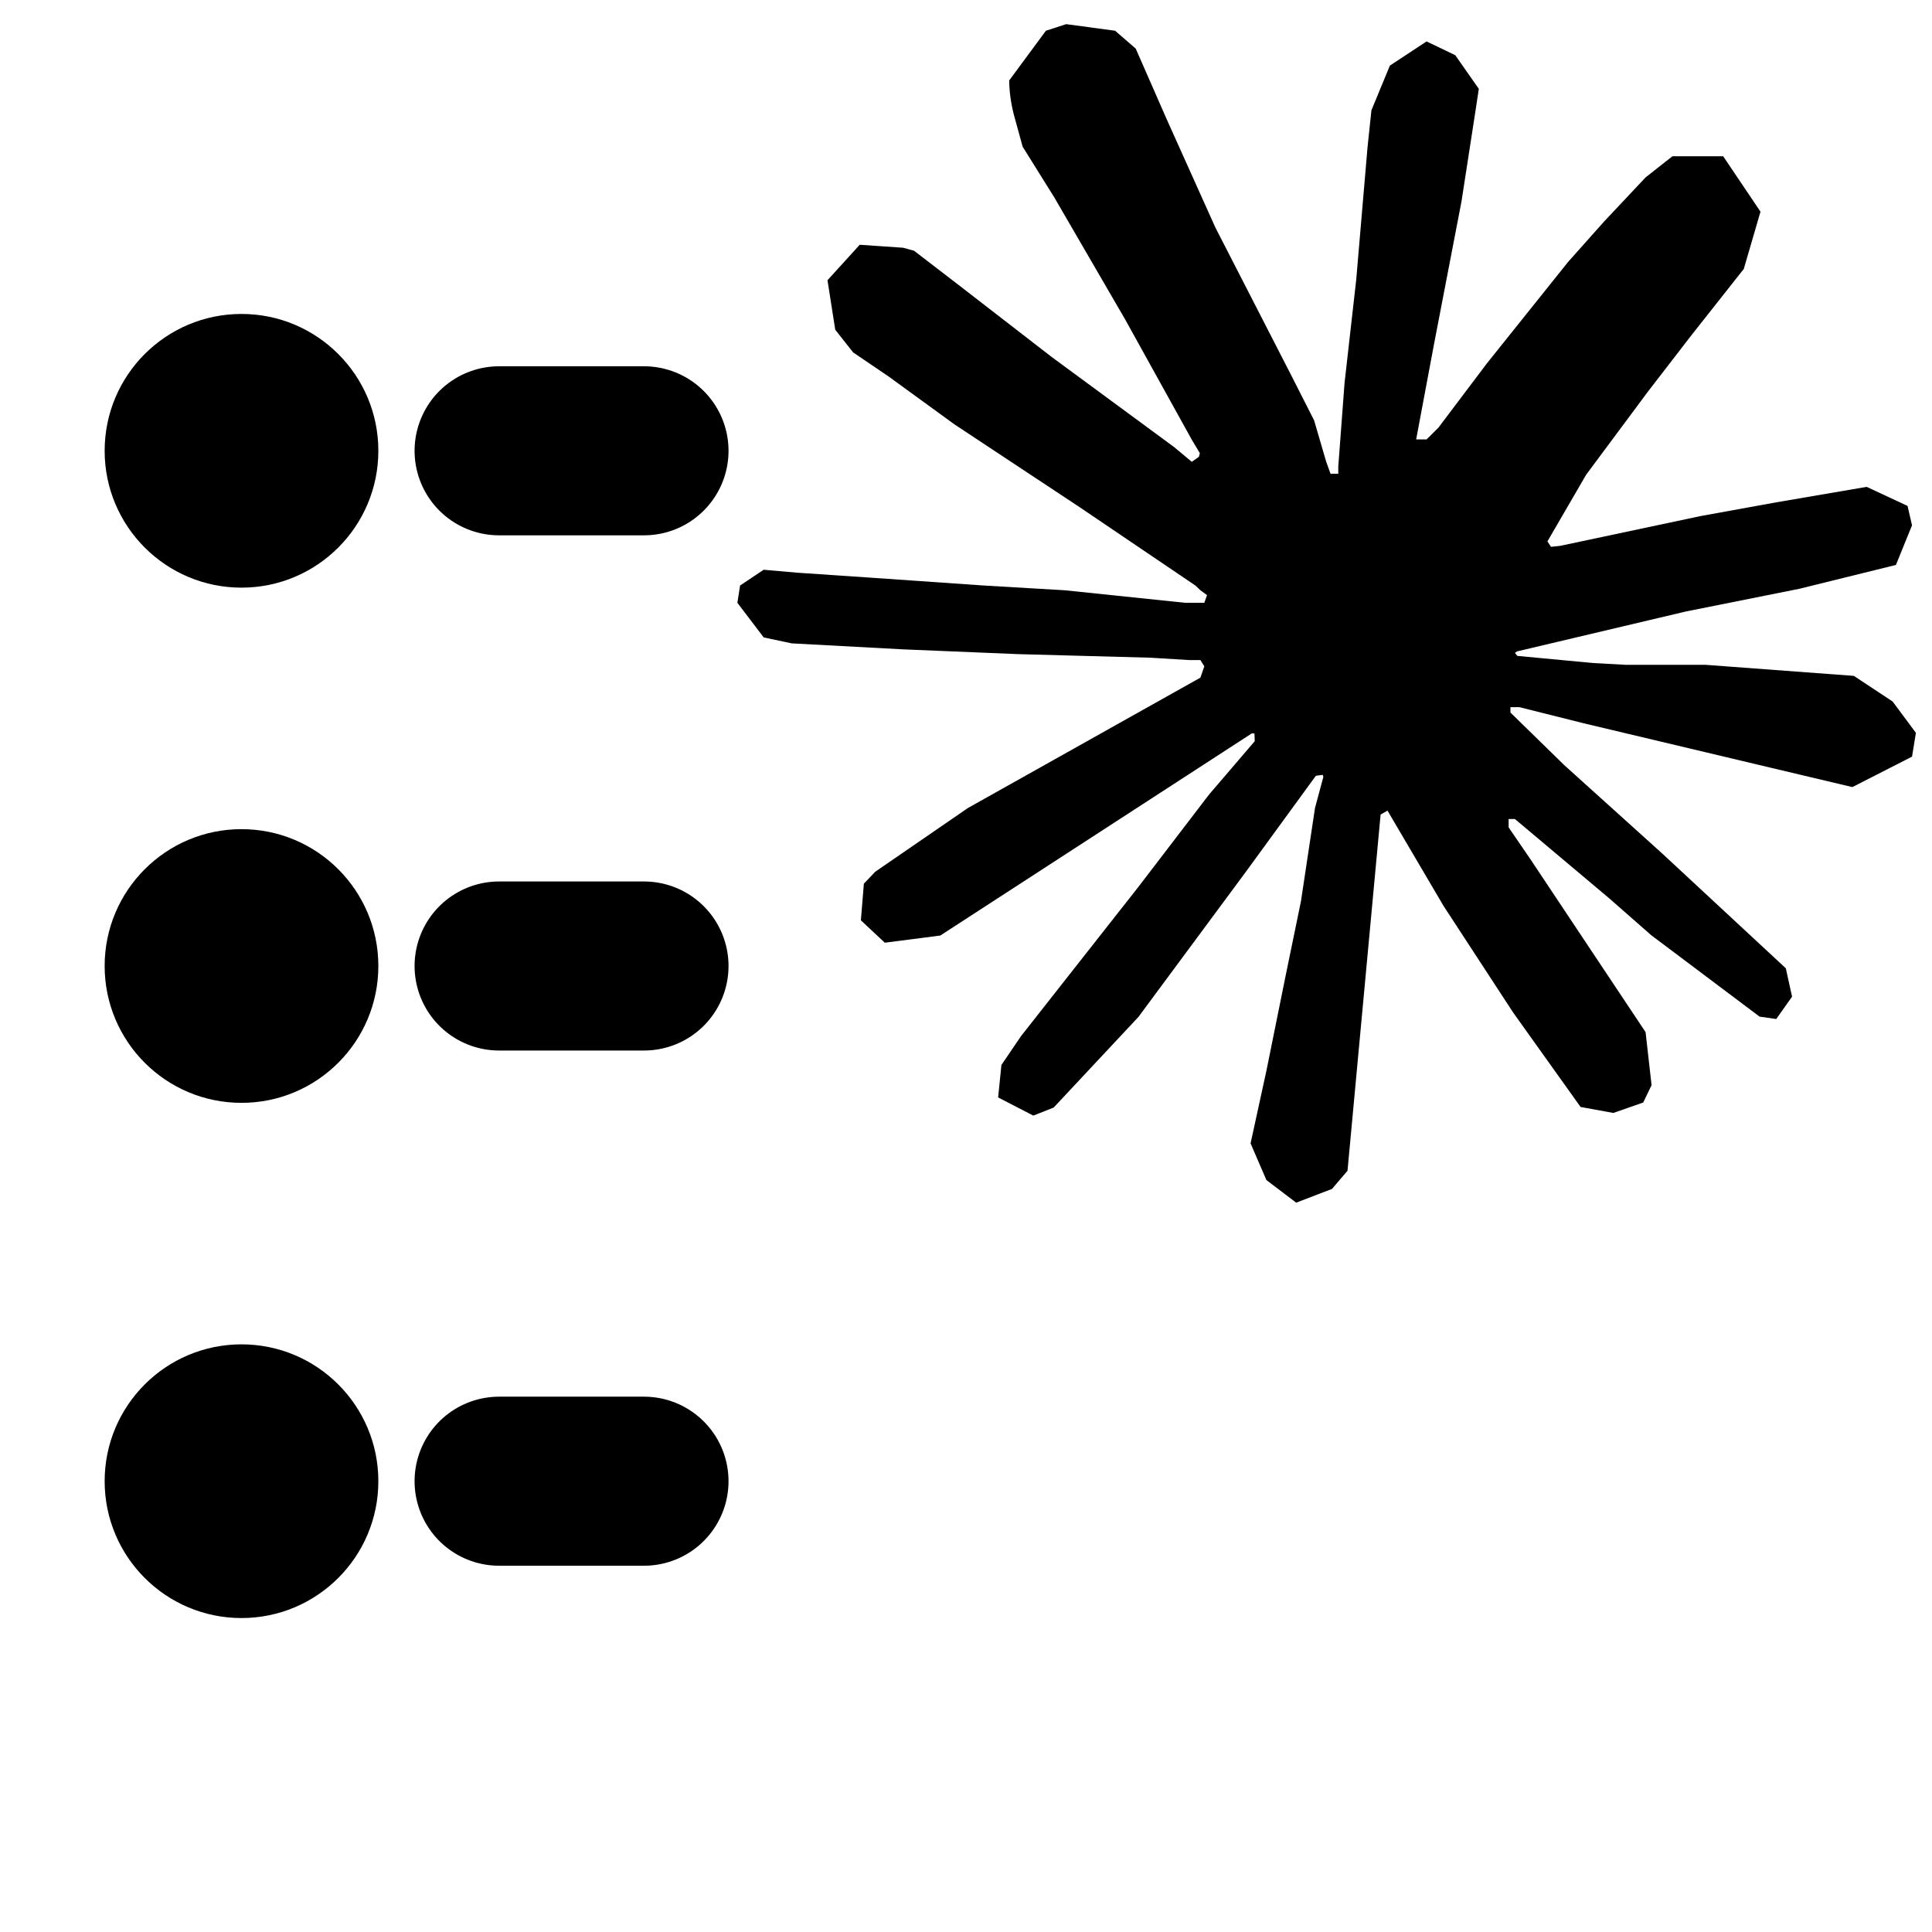
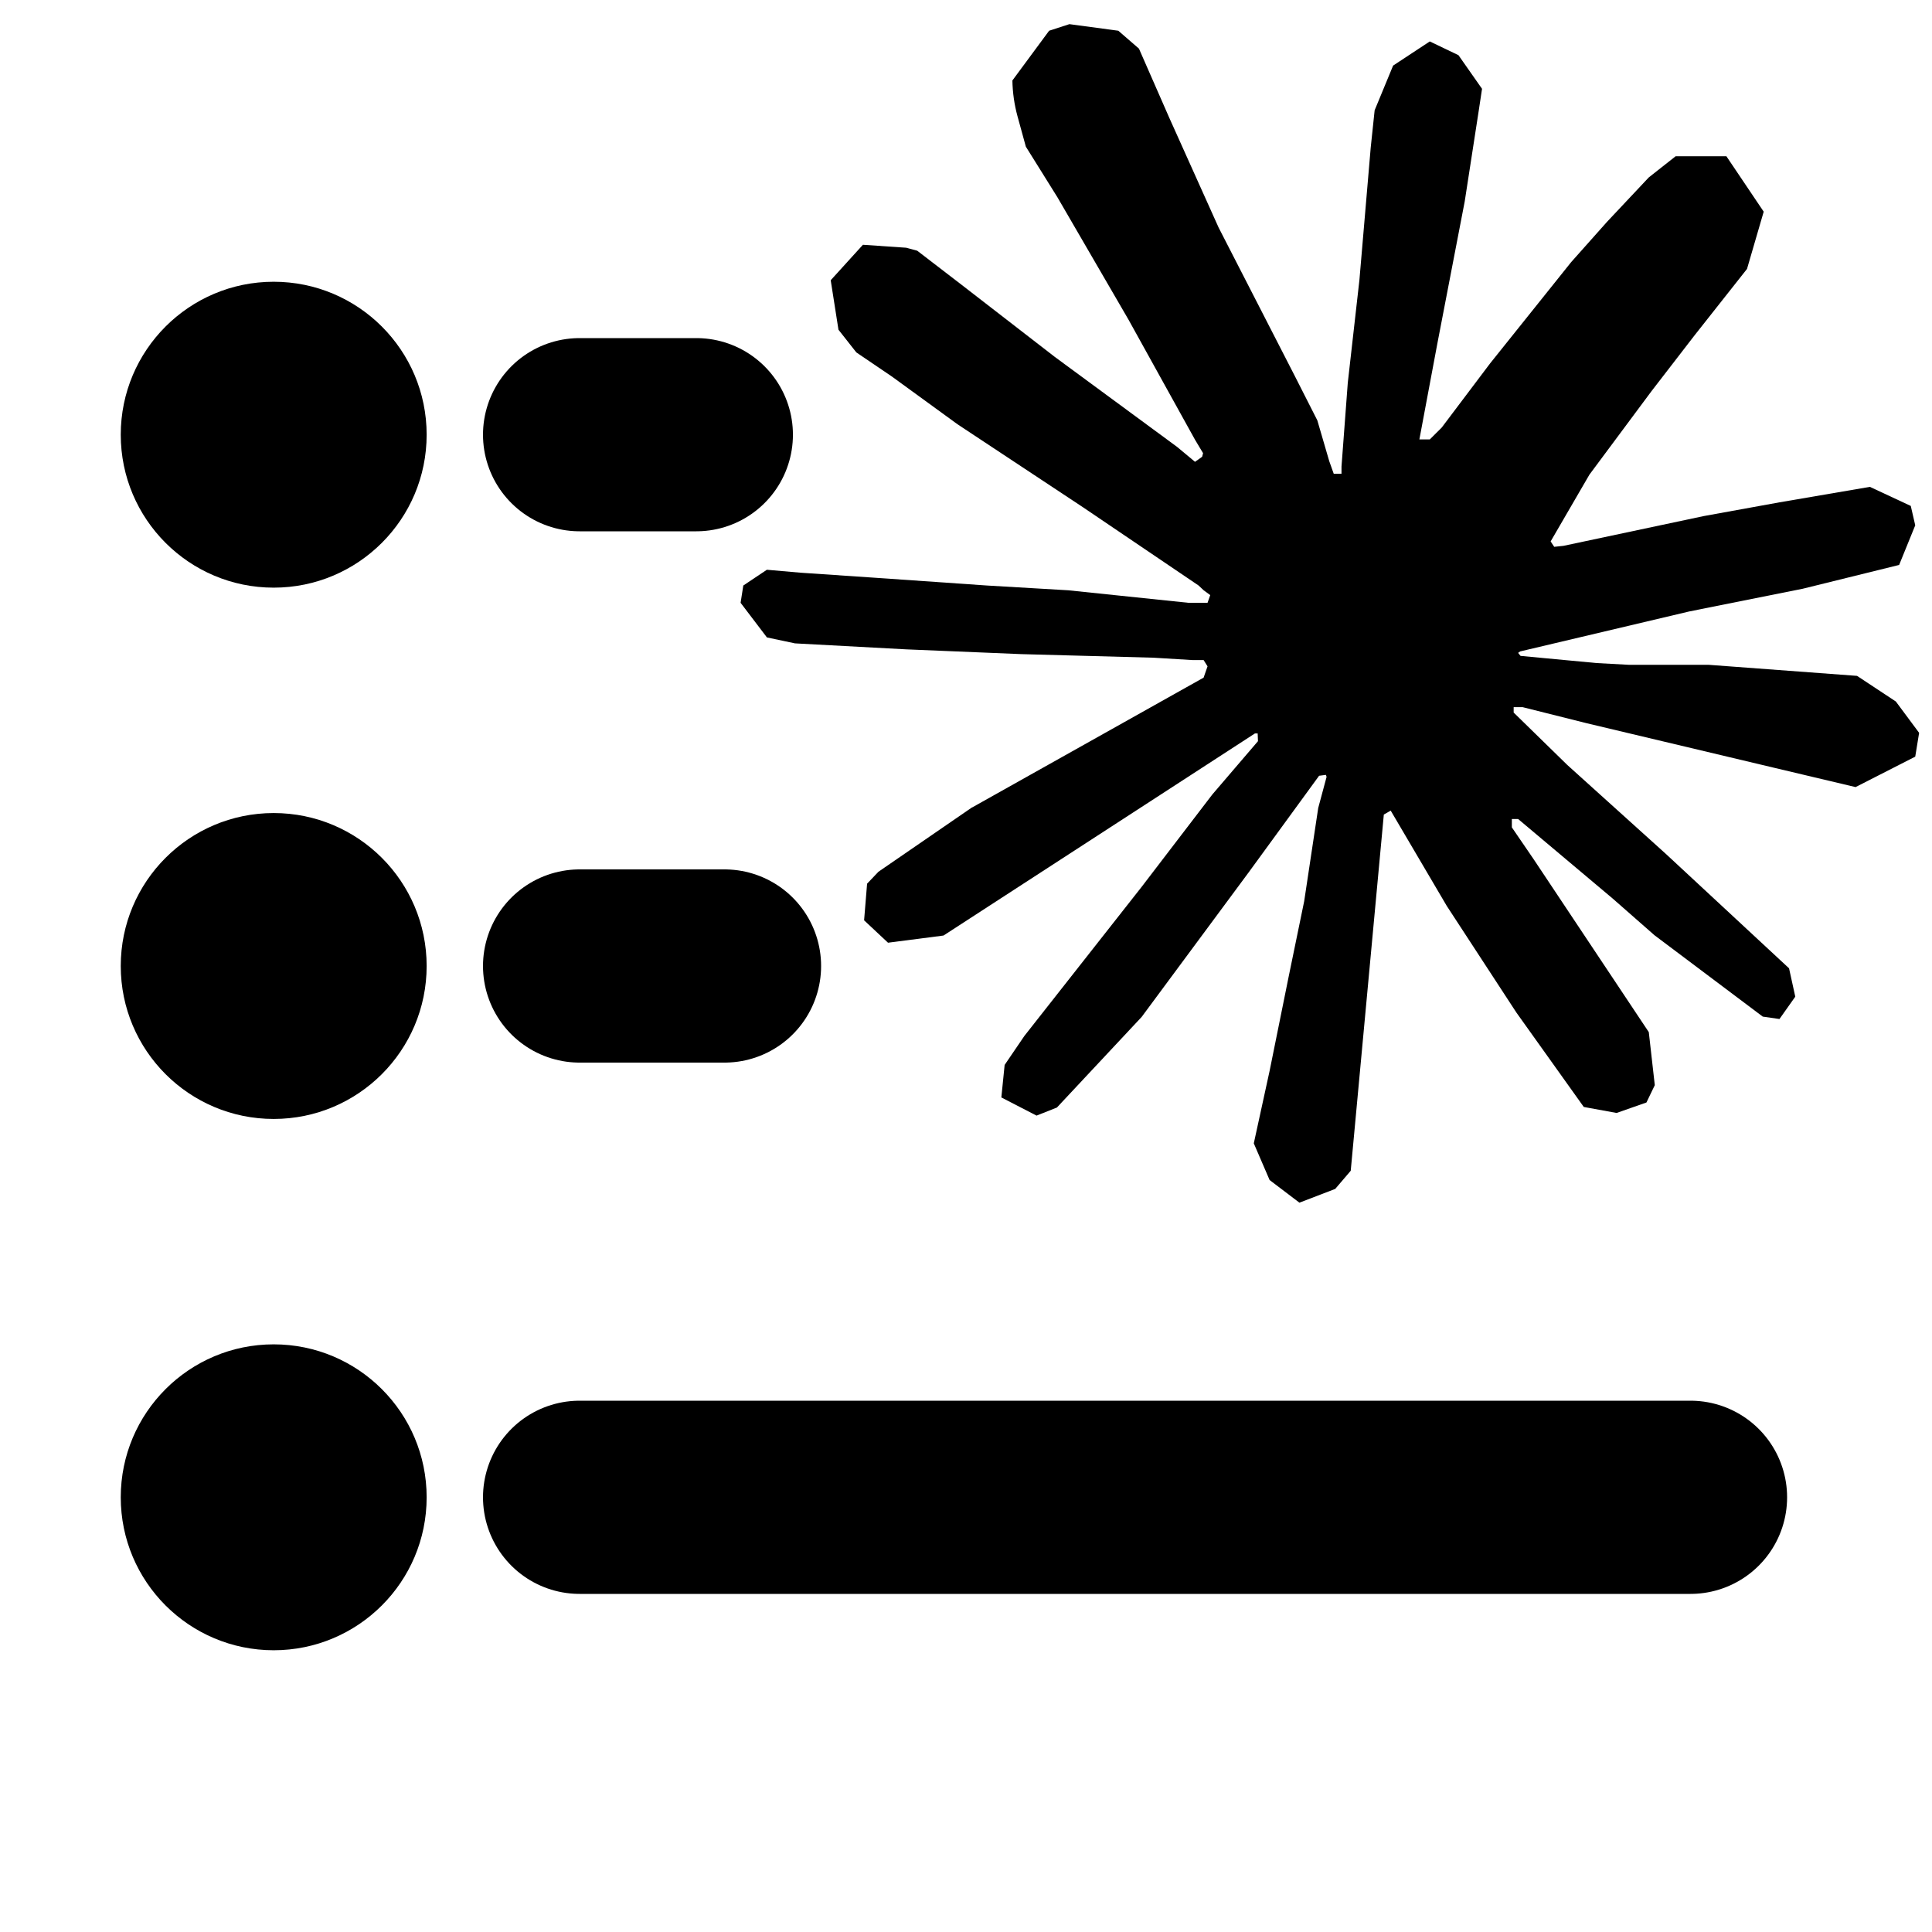
<svg xmlns="http://www.w3.org/2000/svg" viewBox="0 0 24 24" width="24" height="24">
  <g fill="currentColor">
-     <circle cx="3.0" cy="5.6" r="1.7" />
-     <circle cx="3.0" cy="12.0" r="1.7" />
-     <circle cx="3.0" cy="18.4" r="1.7" />
+     <circle cx="3.4" cy="5.4" r="1.9" />
+     <circle cx="3.4" cy="12.0" r="1.9" />
+     <circle cx="3.4" cy="18.6" r="1.9" />
  </g>
-   <g fill="none" stroke="currentColor" stroke-width="2.1" stroke-linecap="round">
-     <path d="M6.2 5.6H8.0" />
-     <path d="M6.2 12.0H8.0" />
-     <path d="M6.2 18.4H8.0" />
+   <g fill="none" stroke="currentColor" stroke-width="2.4" stroke-linecap="round">
+     <path d="M7.2 5.4H8.65" />
+     <path d="M7.2 12.0H9.0" />
+     <path d="M7.2 18.6H21.0" />
  </g>
-   <g transform="translate(9.16,0.3) scale(0.61)" fill="currentColor" fill-rule="nonzero">
+   <g transform="translate(9.2,0.3) scale(0.61)" fill="currentColor" fill-rule="nonzero">
    <path d="M4.709 15.955l4.72-2.647.08-.23-.08-.128H9.2l-.79-.048-2.698-.073-2.339-.097-2.266-.122-.571-.121L0 11.784l.055-.352.48-.321.686.06 1.52.103 2.278.158 1.652.097 2.449.255h.389l.055-.157-.134-.098-.103-.097-2.358-1.596-2.552-1.688-1.336-.972-.724-.491-.364-.462-.158-1.008.656-.722.881.06.225.061.893.686 1.908 1.476 2.491 1.833.365.304.145-.103.019-.073-.164-.274-1.355-2.446-1.446-2.49-.644-1.032-.17-.619a2.97 2.97 0 01-.104-.729L6.283.134 6.696 0l.996.134.42.364.62 1.414 1.002 2.229 1.555 3.03.456.898.243.832.091.255h.158V9.01l.128-1.706.237-2.095.23-2.695.08-.76.376-.91.747-.492.584.28.48.685-.067.444-.286 1.851-.559 2.903-.364 1.942h.212l.243-.242.985-1.306 1.652-2.064.73-.82.85-.904.547-.431h1.033l.76 1.129-.34 1.166-1.064 1.347-.881 1.142-1.264 1.7-.79 1.36.073.11.188-.02 2.856-.606 1.543-.28 1.841-.315.833.388.091.395-.328.807-1.969.486-2.309.462-3.439.813-.042.03.049.061 1.549.146.662.036h1.622l3.02.225.79.522.474.638-.079.485-1.215.62-1.64-.389-3.829-.91-1.312-.329h-.182v.11l1.093 1.068 2.006 1.81 2.509 2.33.127.578-.322.455-.34-.049-2.205-1.657-.851-.747-1.926-1.62h-.128v.17l.444.649 2.345 3.521.122 1.08-.17.353-.608.213-.668-.122-1.374-1.925-1.415-2.167-1.143-1.943-.14.08-.674 7.254-.316.37-.729.28-.607-.461-.322-.747.322-1.476.389-1.924.315-1.53.286-1.9.17-.632-.012-.042-.14.018-1.434 1.967-2.18 2.945-1.726 1.845-.414.164-.717-.37.067-.662.401-.589 2.388-3.036 1.44-1.882.93-1.086-.006-.158h-.055L4.132 18.56l-1.13.146-.487-.456.061-.746.231-.243 1.908-1.312-.006.006z" />
  </g>
</svg>
